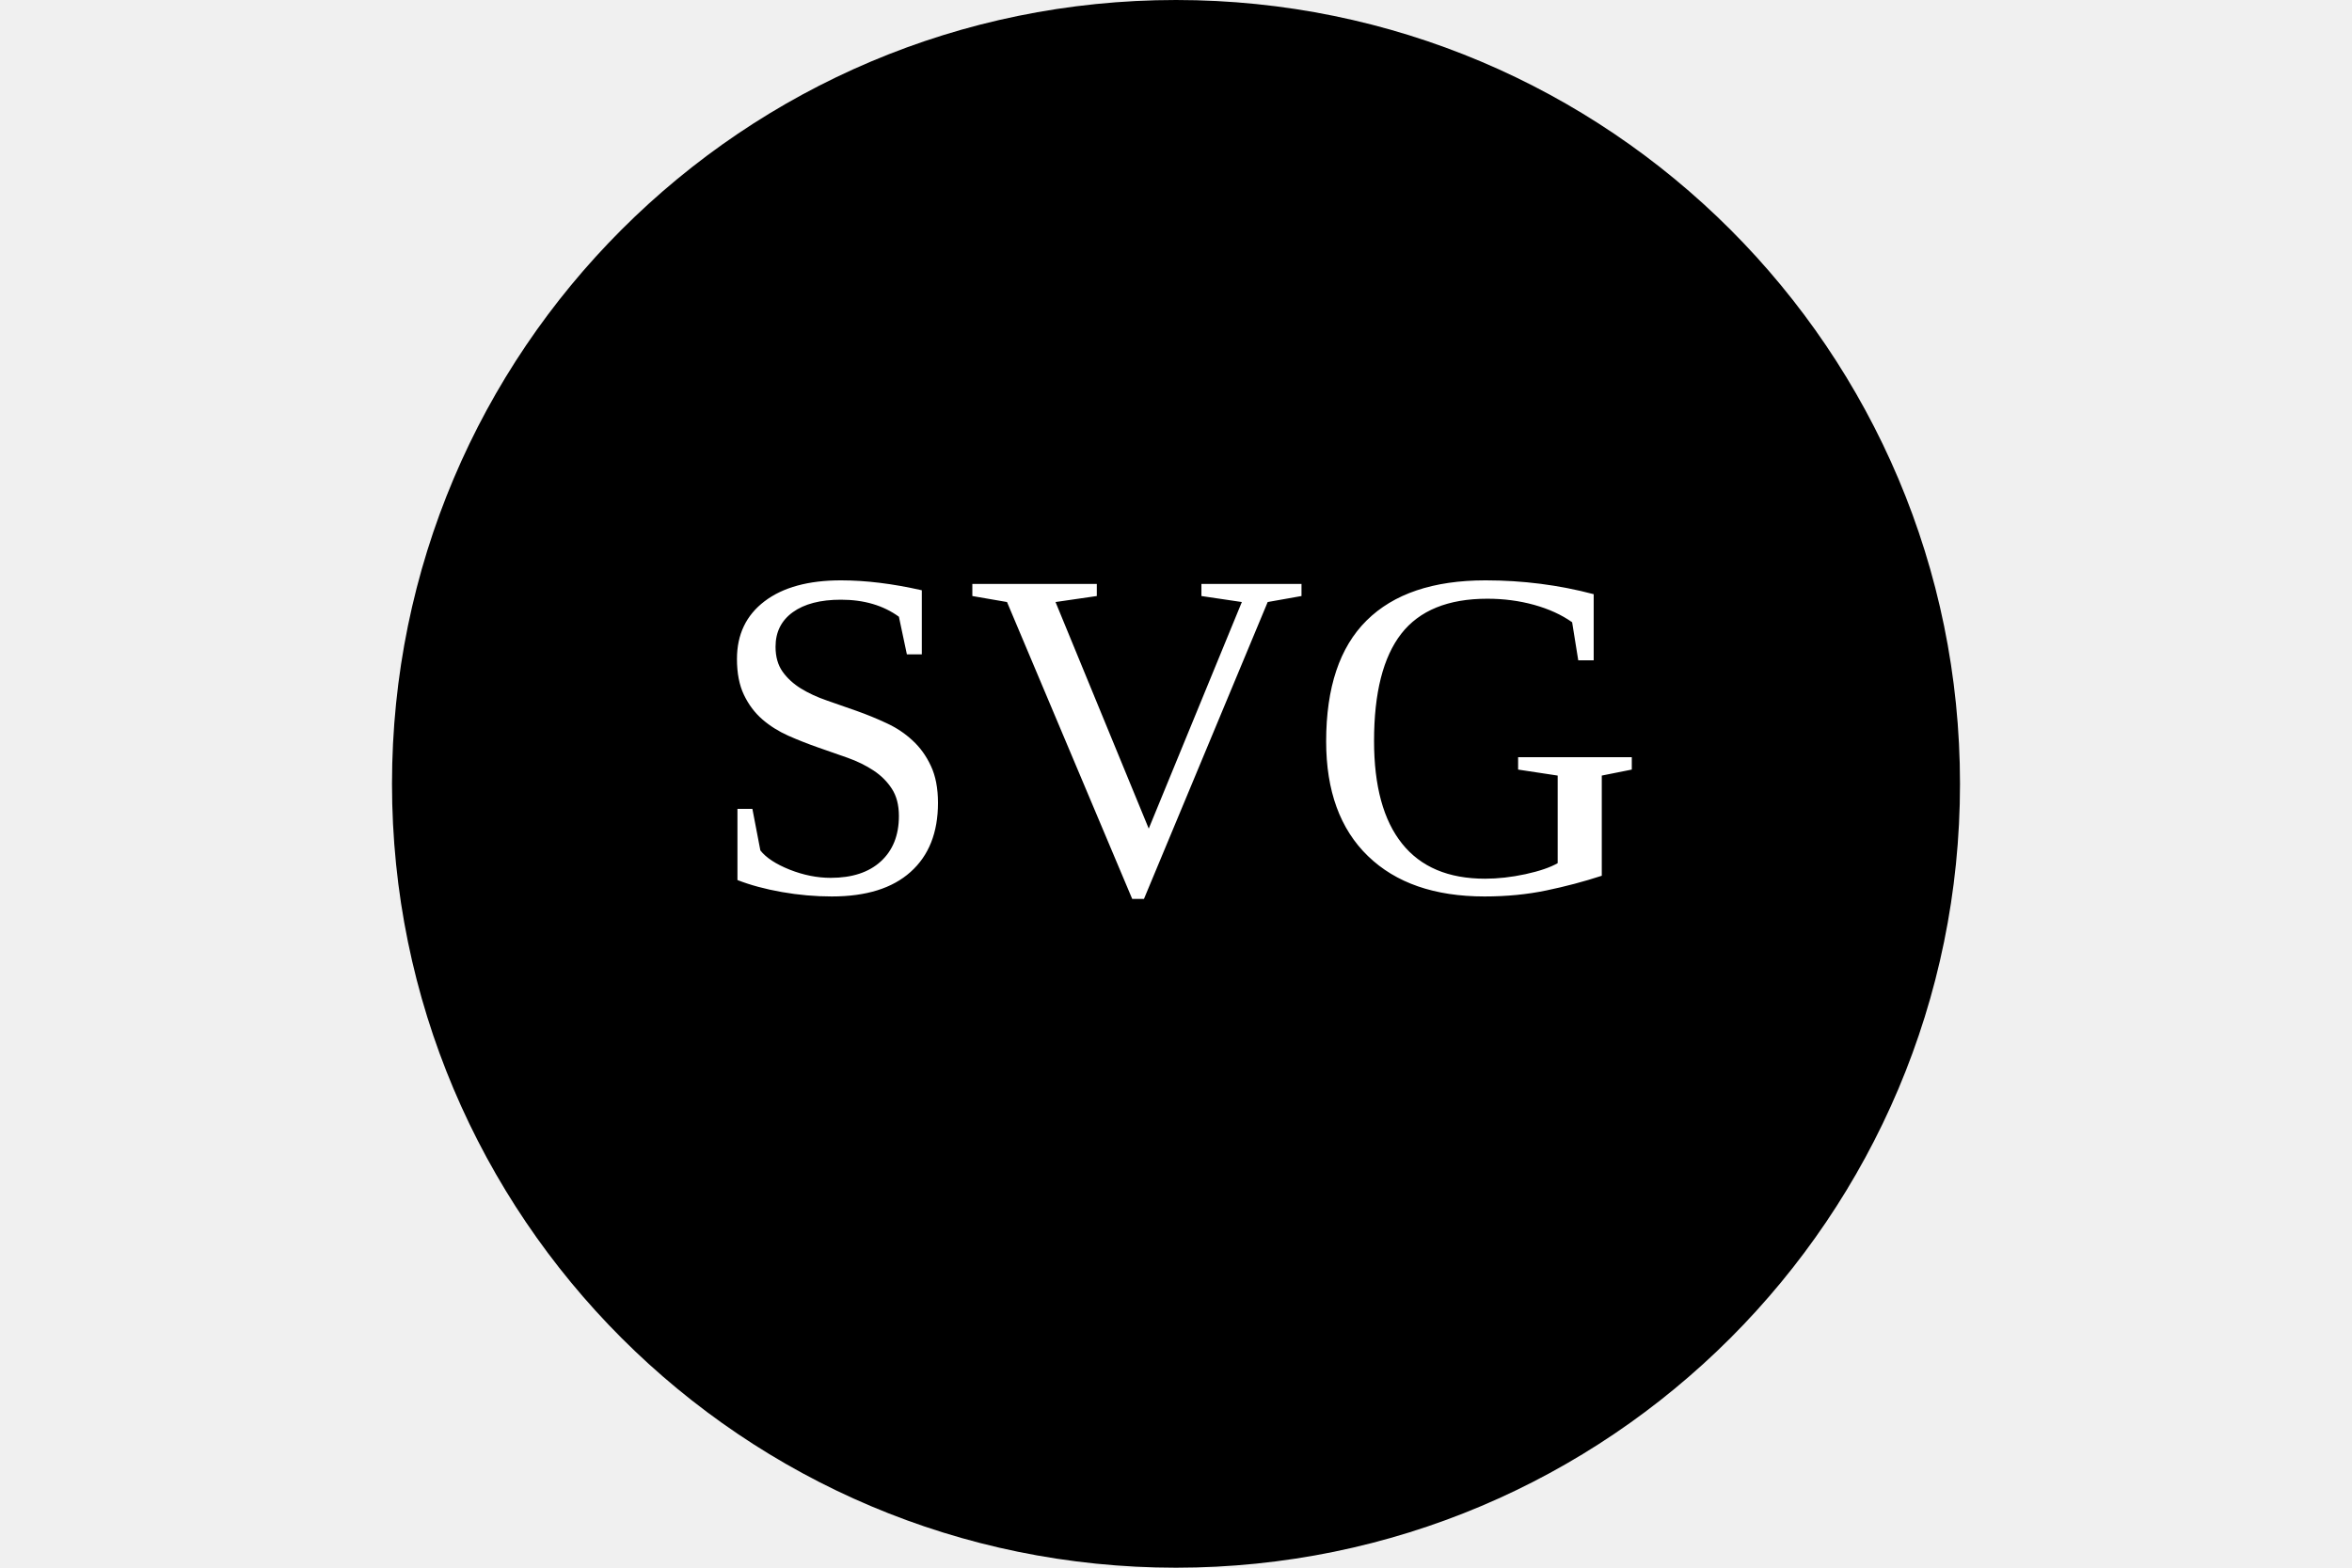
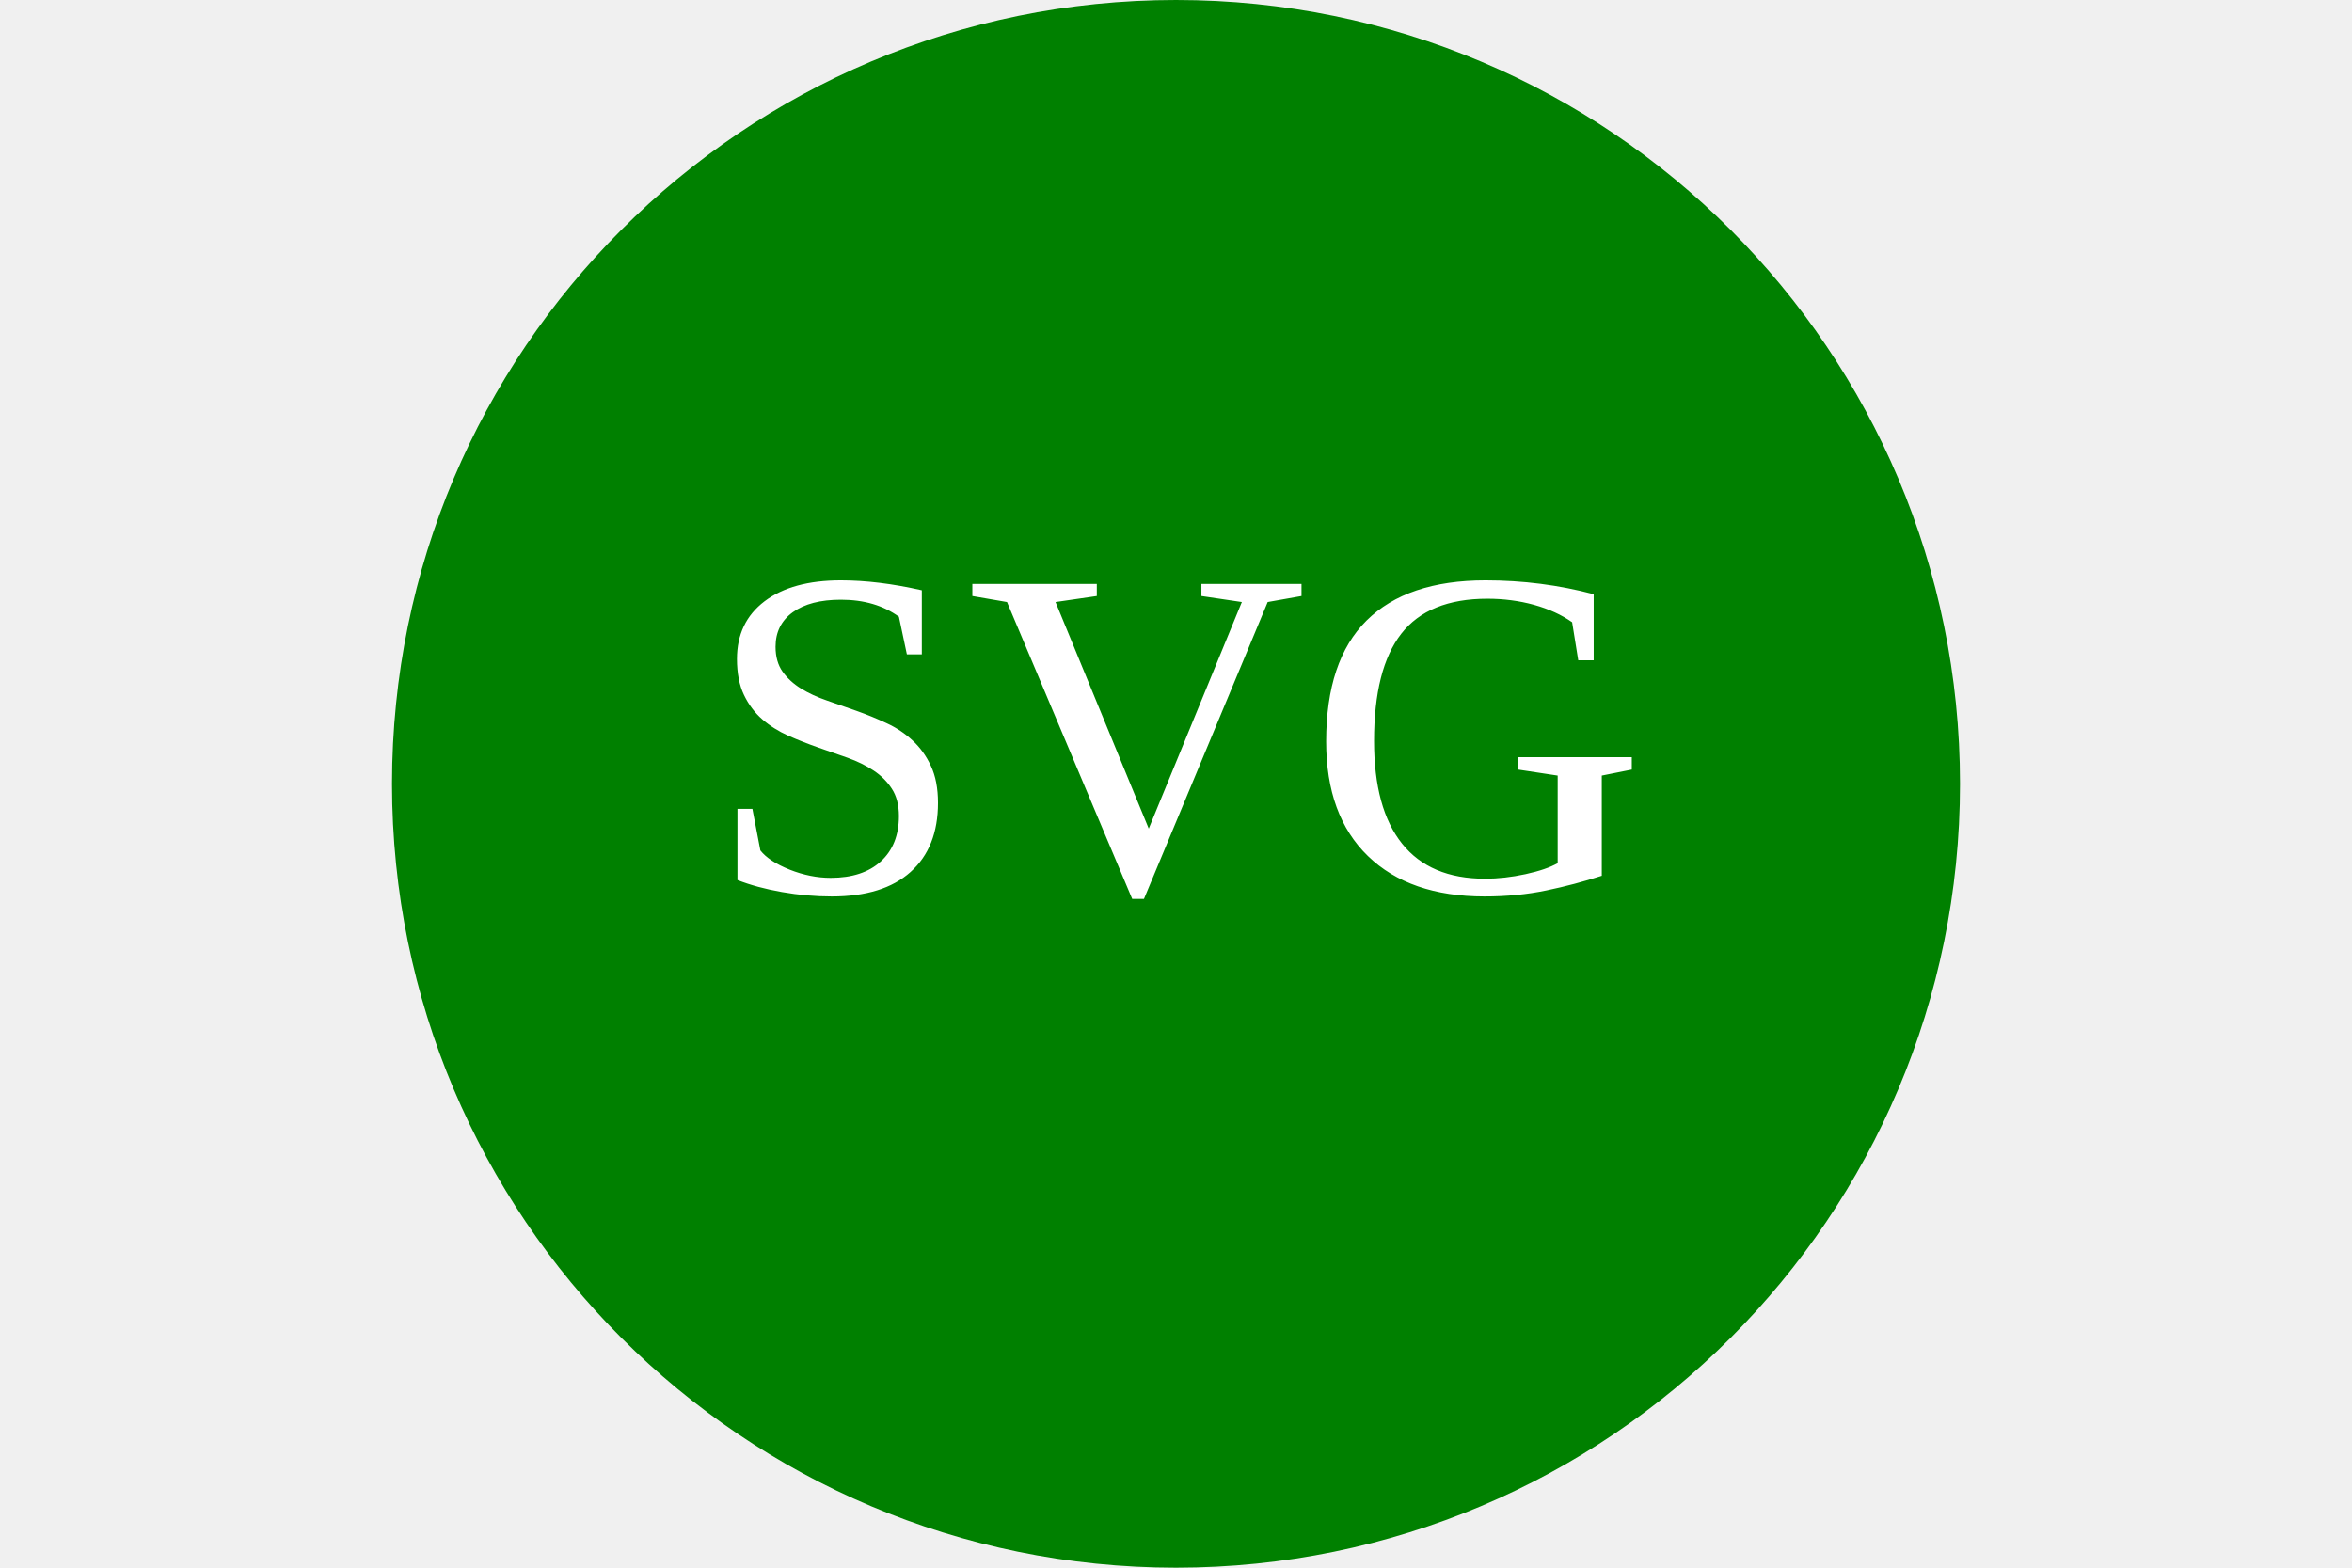
<svg xmlns="http://www.w3.org/2000/svg" width="300" height="200">
-   <circle cx="150" cy="100" r="100" fill="black" />
+   <circle cx="150" cy="100" r="100" fill="green" />
  <text x="50%" y="50%" dominant-baseline="middle" font-size="60" text-anchor="middle" fill="white">SVG</text>
</svg>
